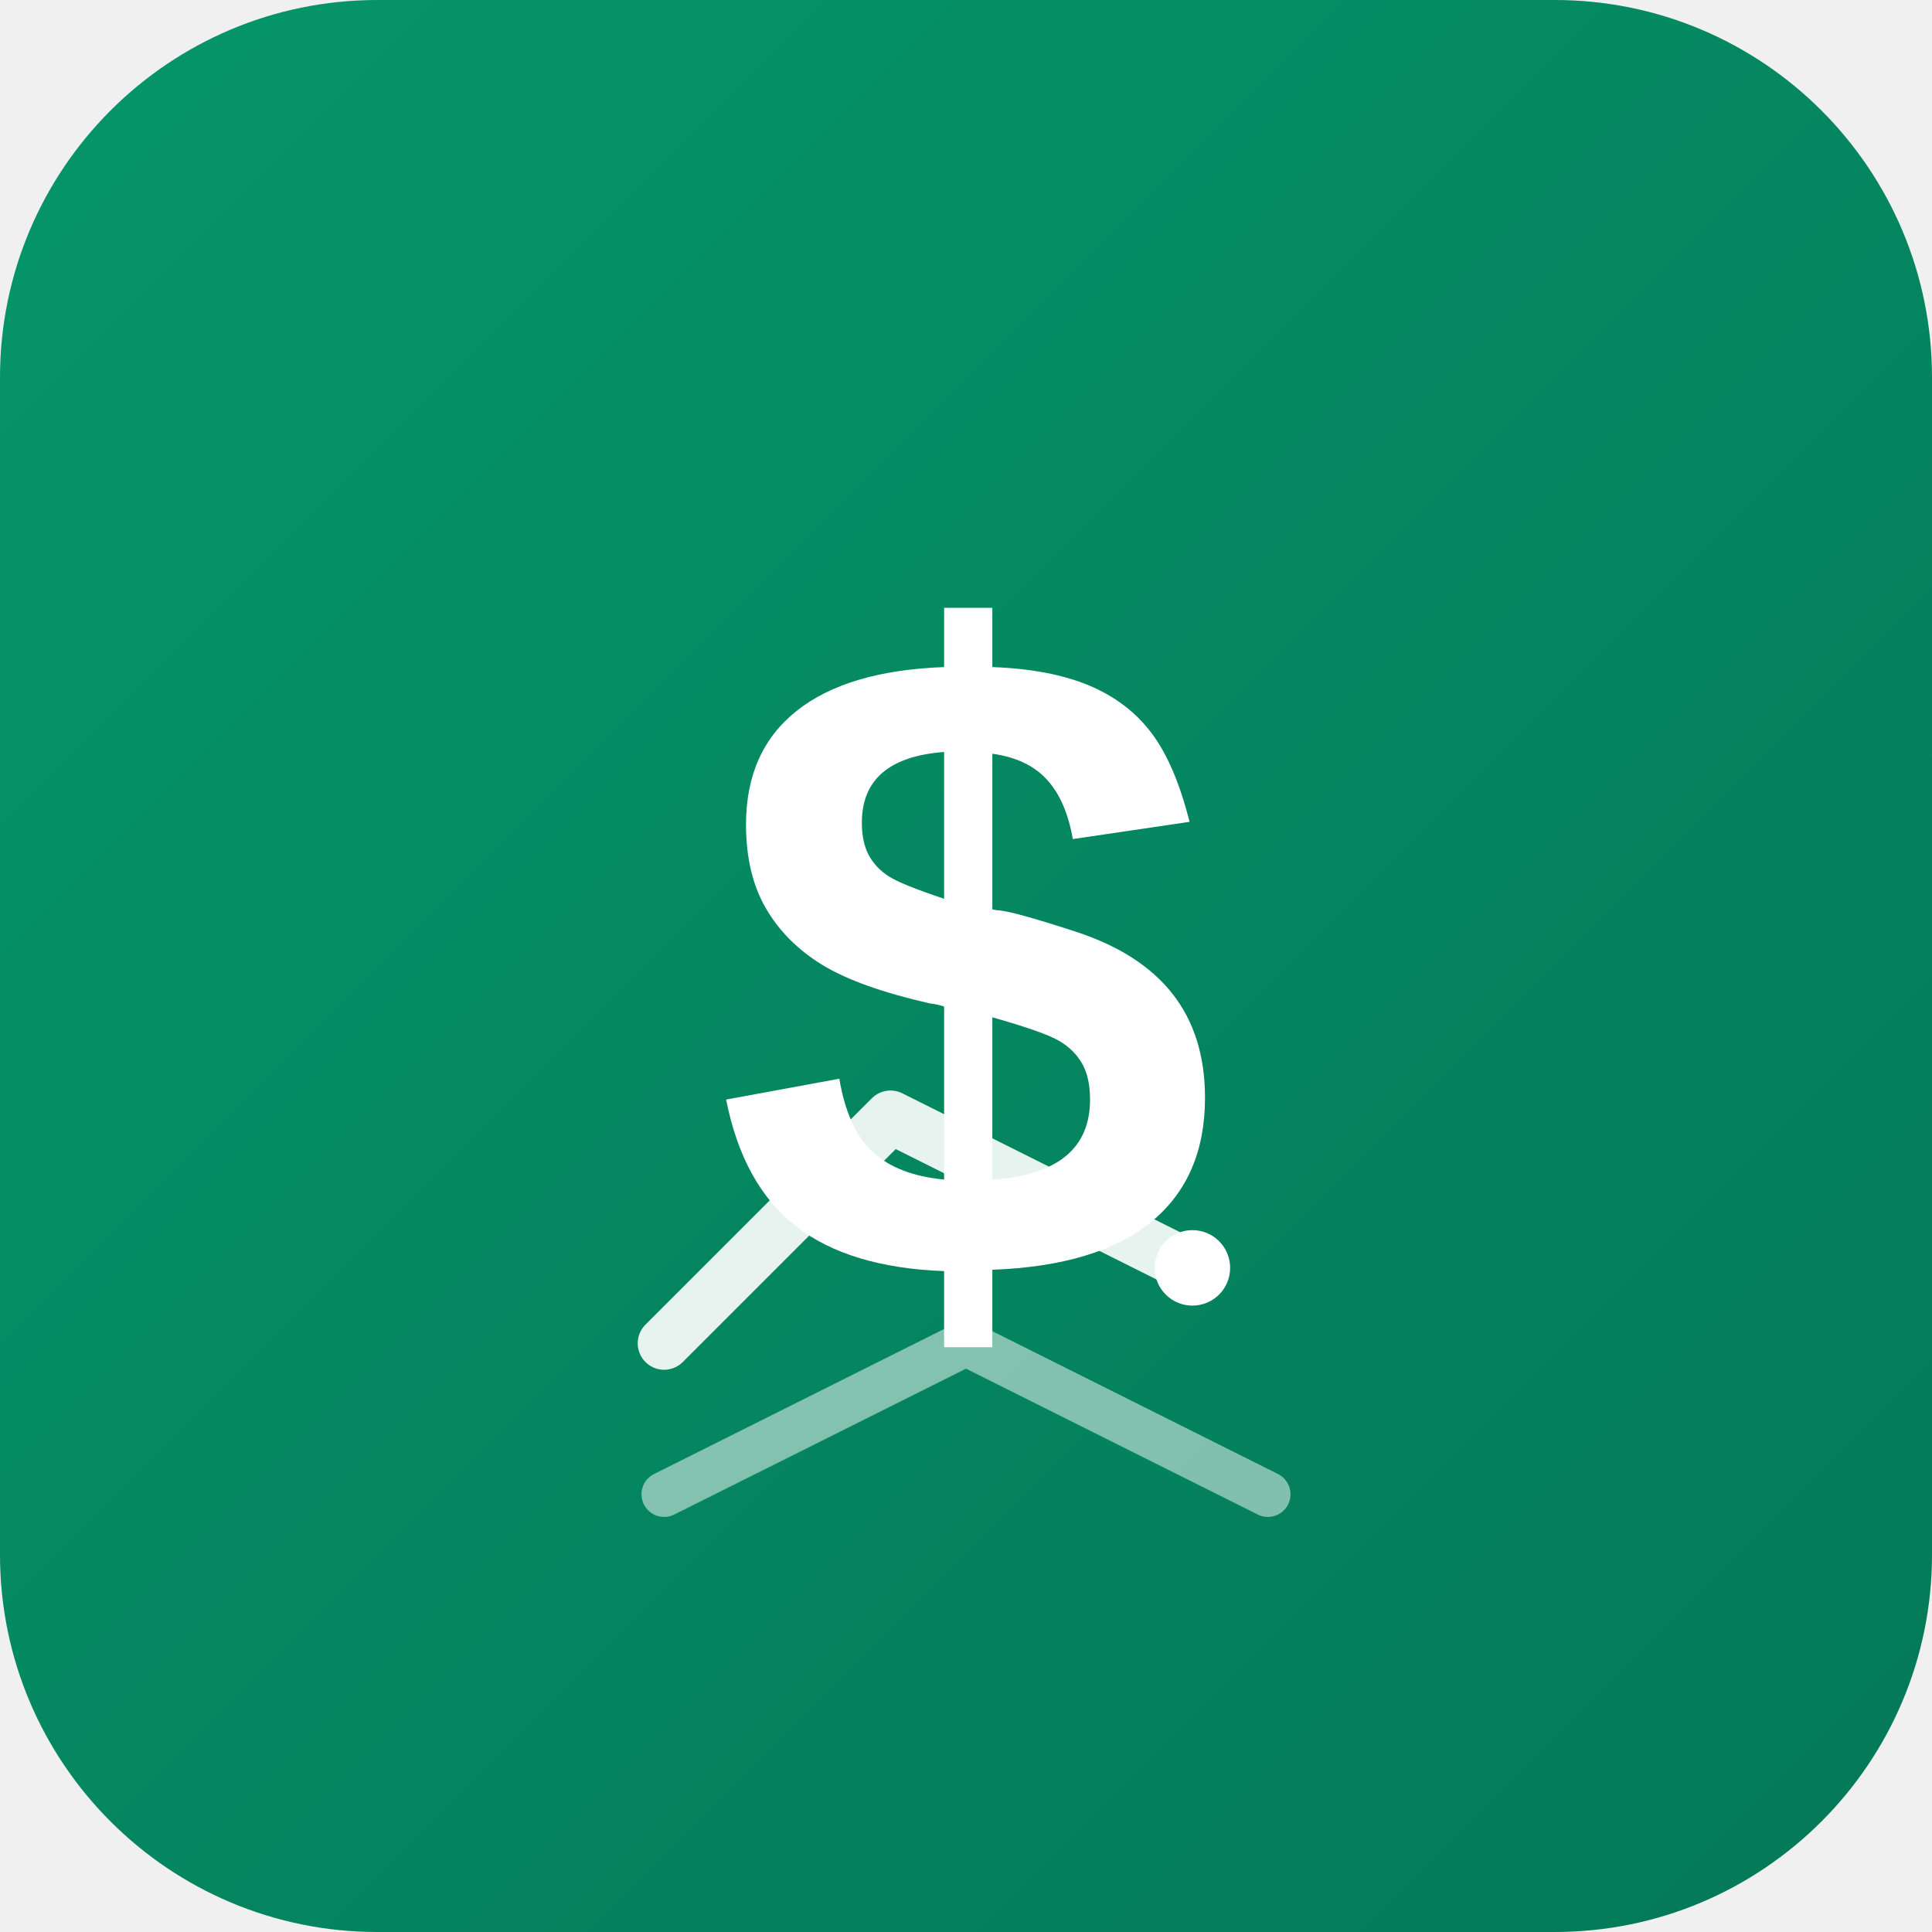
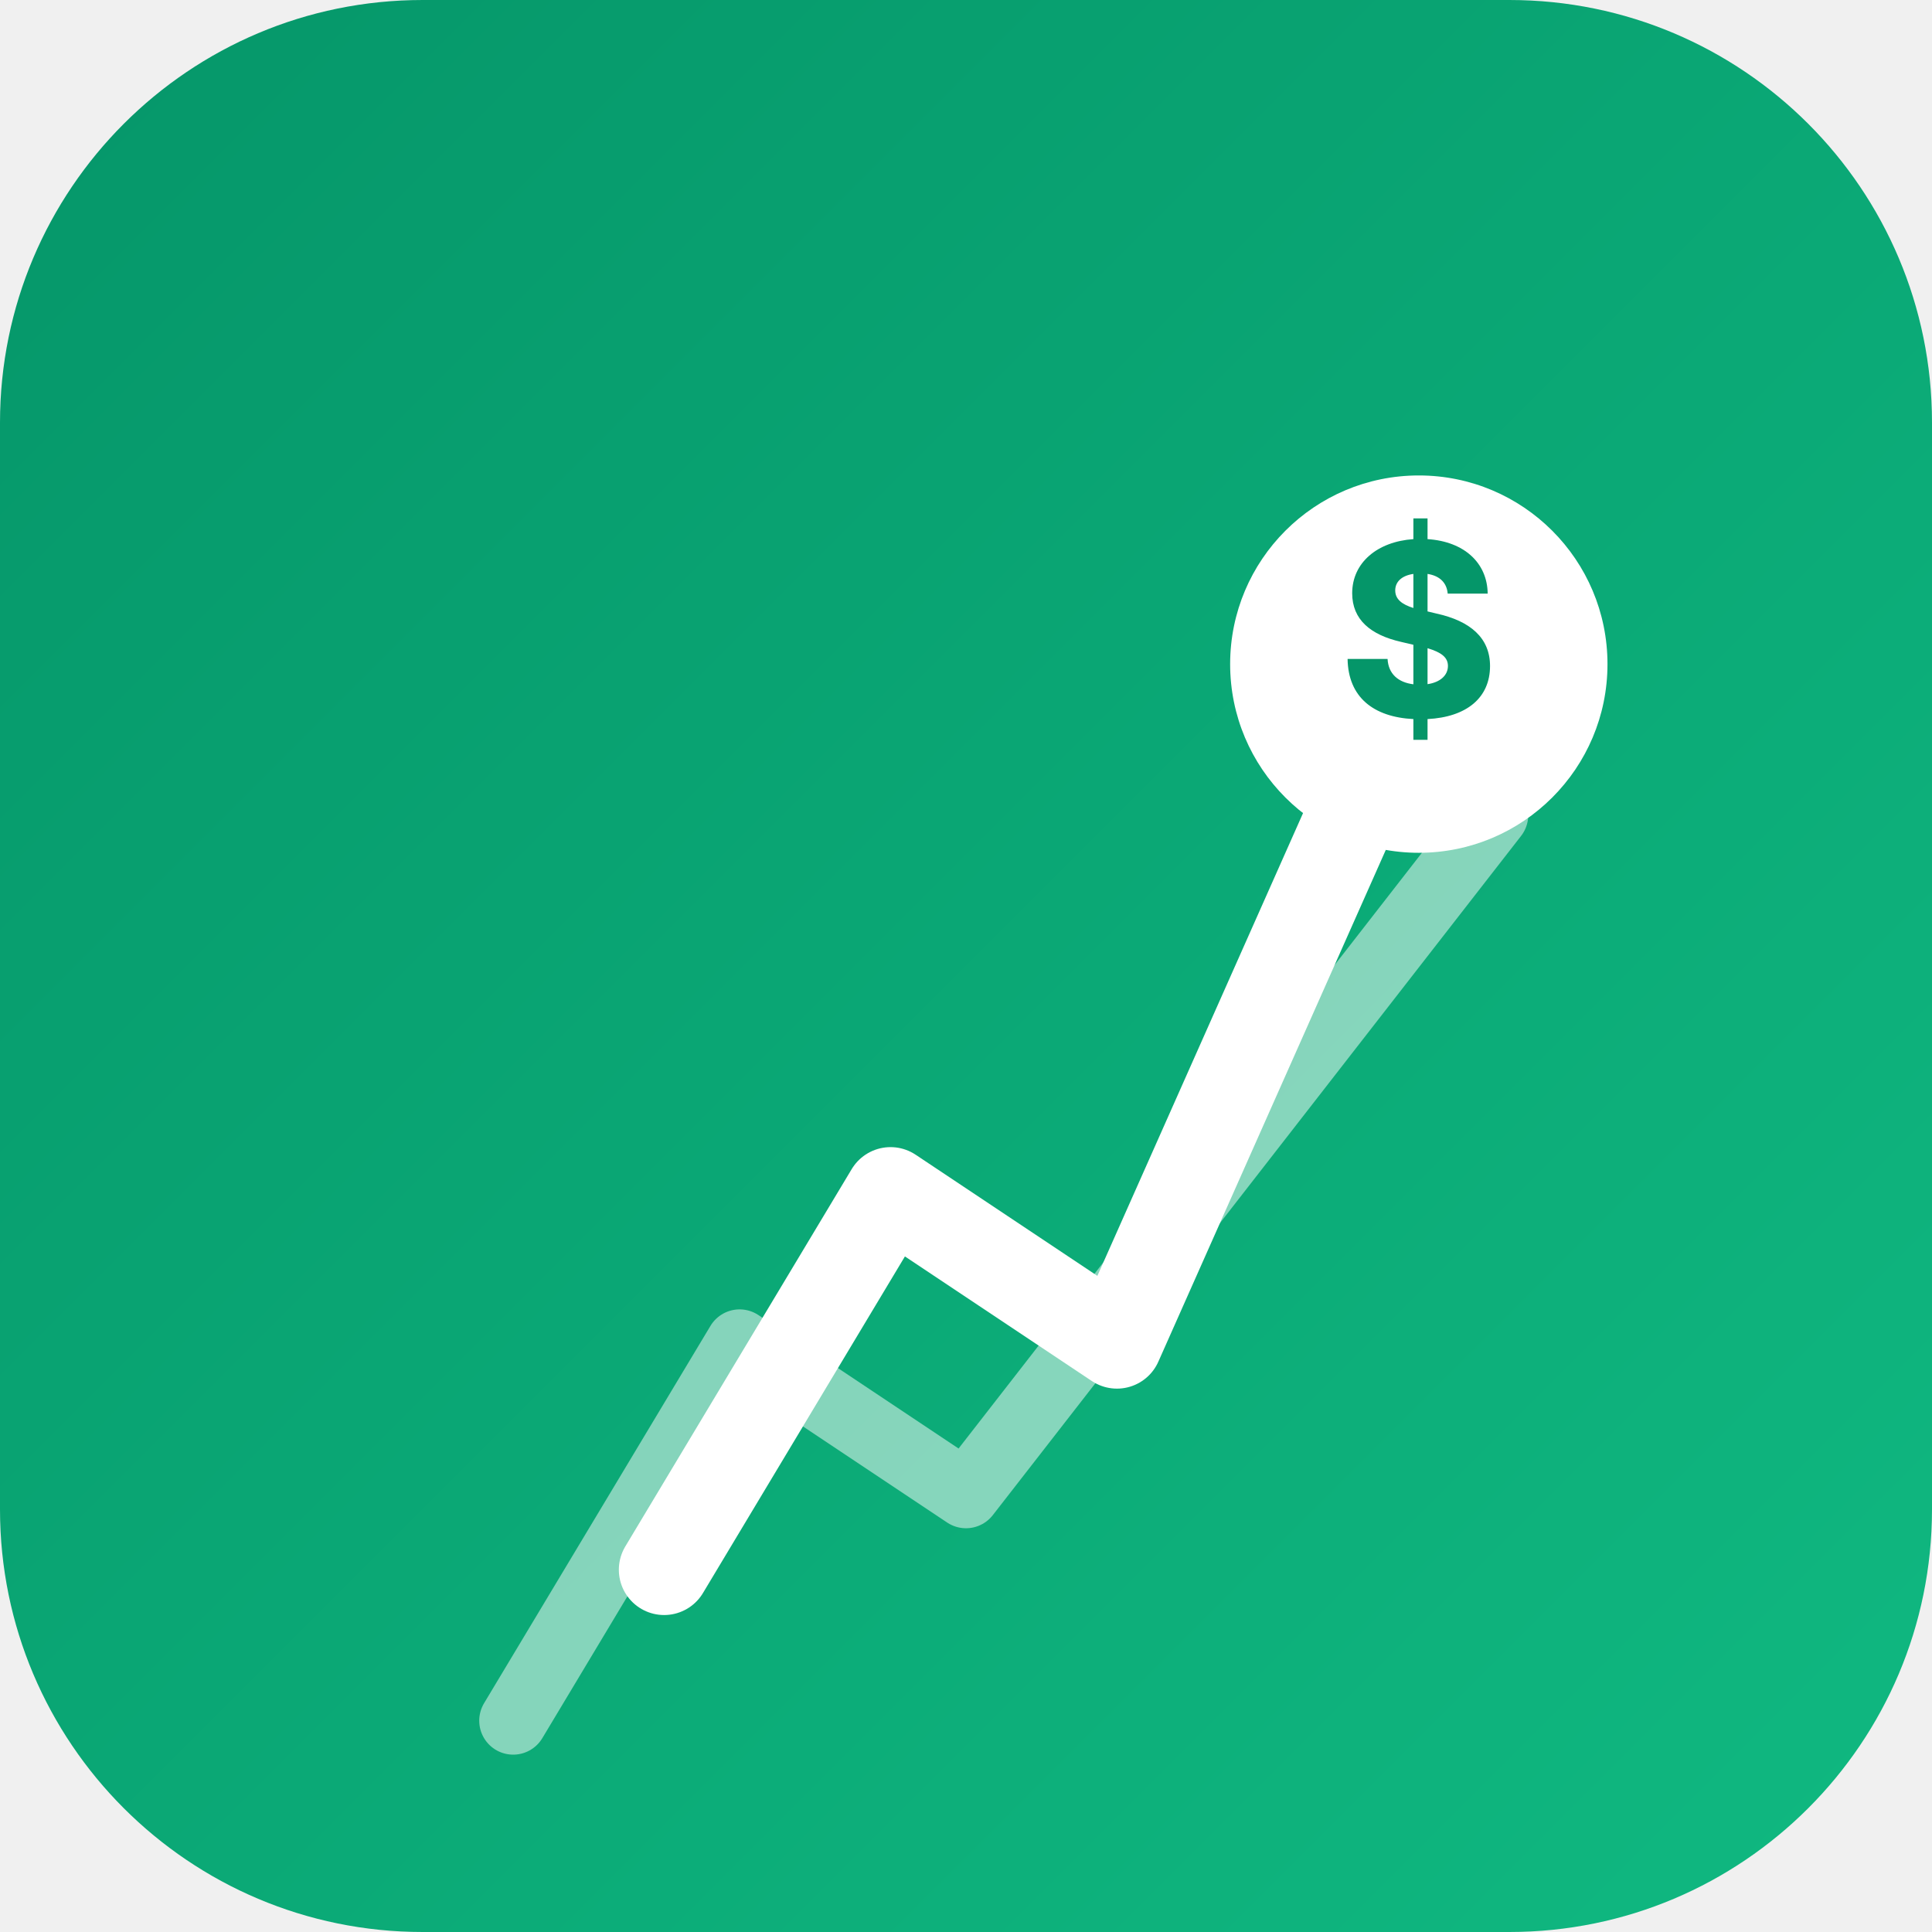
<svg xmlns="http://www.w3.org/2000/svg" viewBox="0 0 512 512">
  <defs>
    <linearGradient id="bg" x1="0%" y1="0%" x2="100%" y2="100%">
      <stop offset="0%" style="stop-color:#059669" />
-       <stop offset="100%" style="stop-color:#047857" />
+       <stop offset="100%" style="stop-color:#10B981" />
    </linearGradient>
  </defs>
-   <rect width="512" height="512" rx="100" fill="url(#bg)" />
+   <rect width="512" height="512" rx="112" fill="url(#bg)" />
  <g transform="translate(256,256)">
-     <text text-anchor="middle" dominant-baseline="central" font-family="Arial,sans-serif" font-weight="bold" font-size="240" fill="white">$</text>
-     <polyline points="-80,140 0,100 80,140" fill="none" stroke="rgba(255,255,255,0.5)" stroke-width="12" stroke-linecap="round" stroke-linejoin="round" />
-     <polyline points="-80,100 -20,40 60,80" fill="none" stroke="rgba(255,255,255,0.9)" stroke-width="14" stroke-linecap="round" stroke-linejoin="round" />
-     <circle cx="60" cy="80" r="10" fill="white" />
+     <polyline points="-120,200 -60,100 0,140 140,-40" fill="none" stroke="rgba(255,255,255,0.5)" stroke-width="18" stroke-linecap="round" stroke-linejoin="round" />
+     <polyline points="-80,160 -20,60 40,100 120,-80" fill="none" stroke="white" stroke-width="24" stroke-linecap="round" stroke-linejoin="round" />
+     <circle cx="120" cy="-80" r="50" fill="white" />
+     <text x="120" y="-66" text-anchor="middle" fill="#059669" font-family="Inter,Arial,sans-serif" font-weight="800" font-size="64">$</text>
  </g>
</svg>
